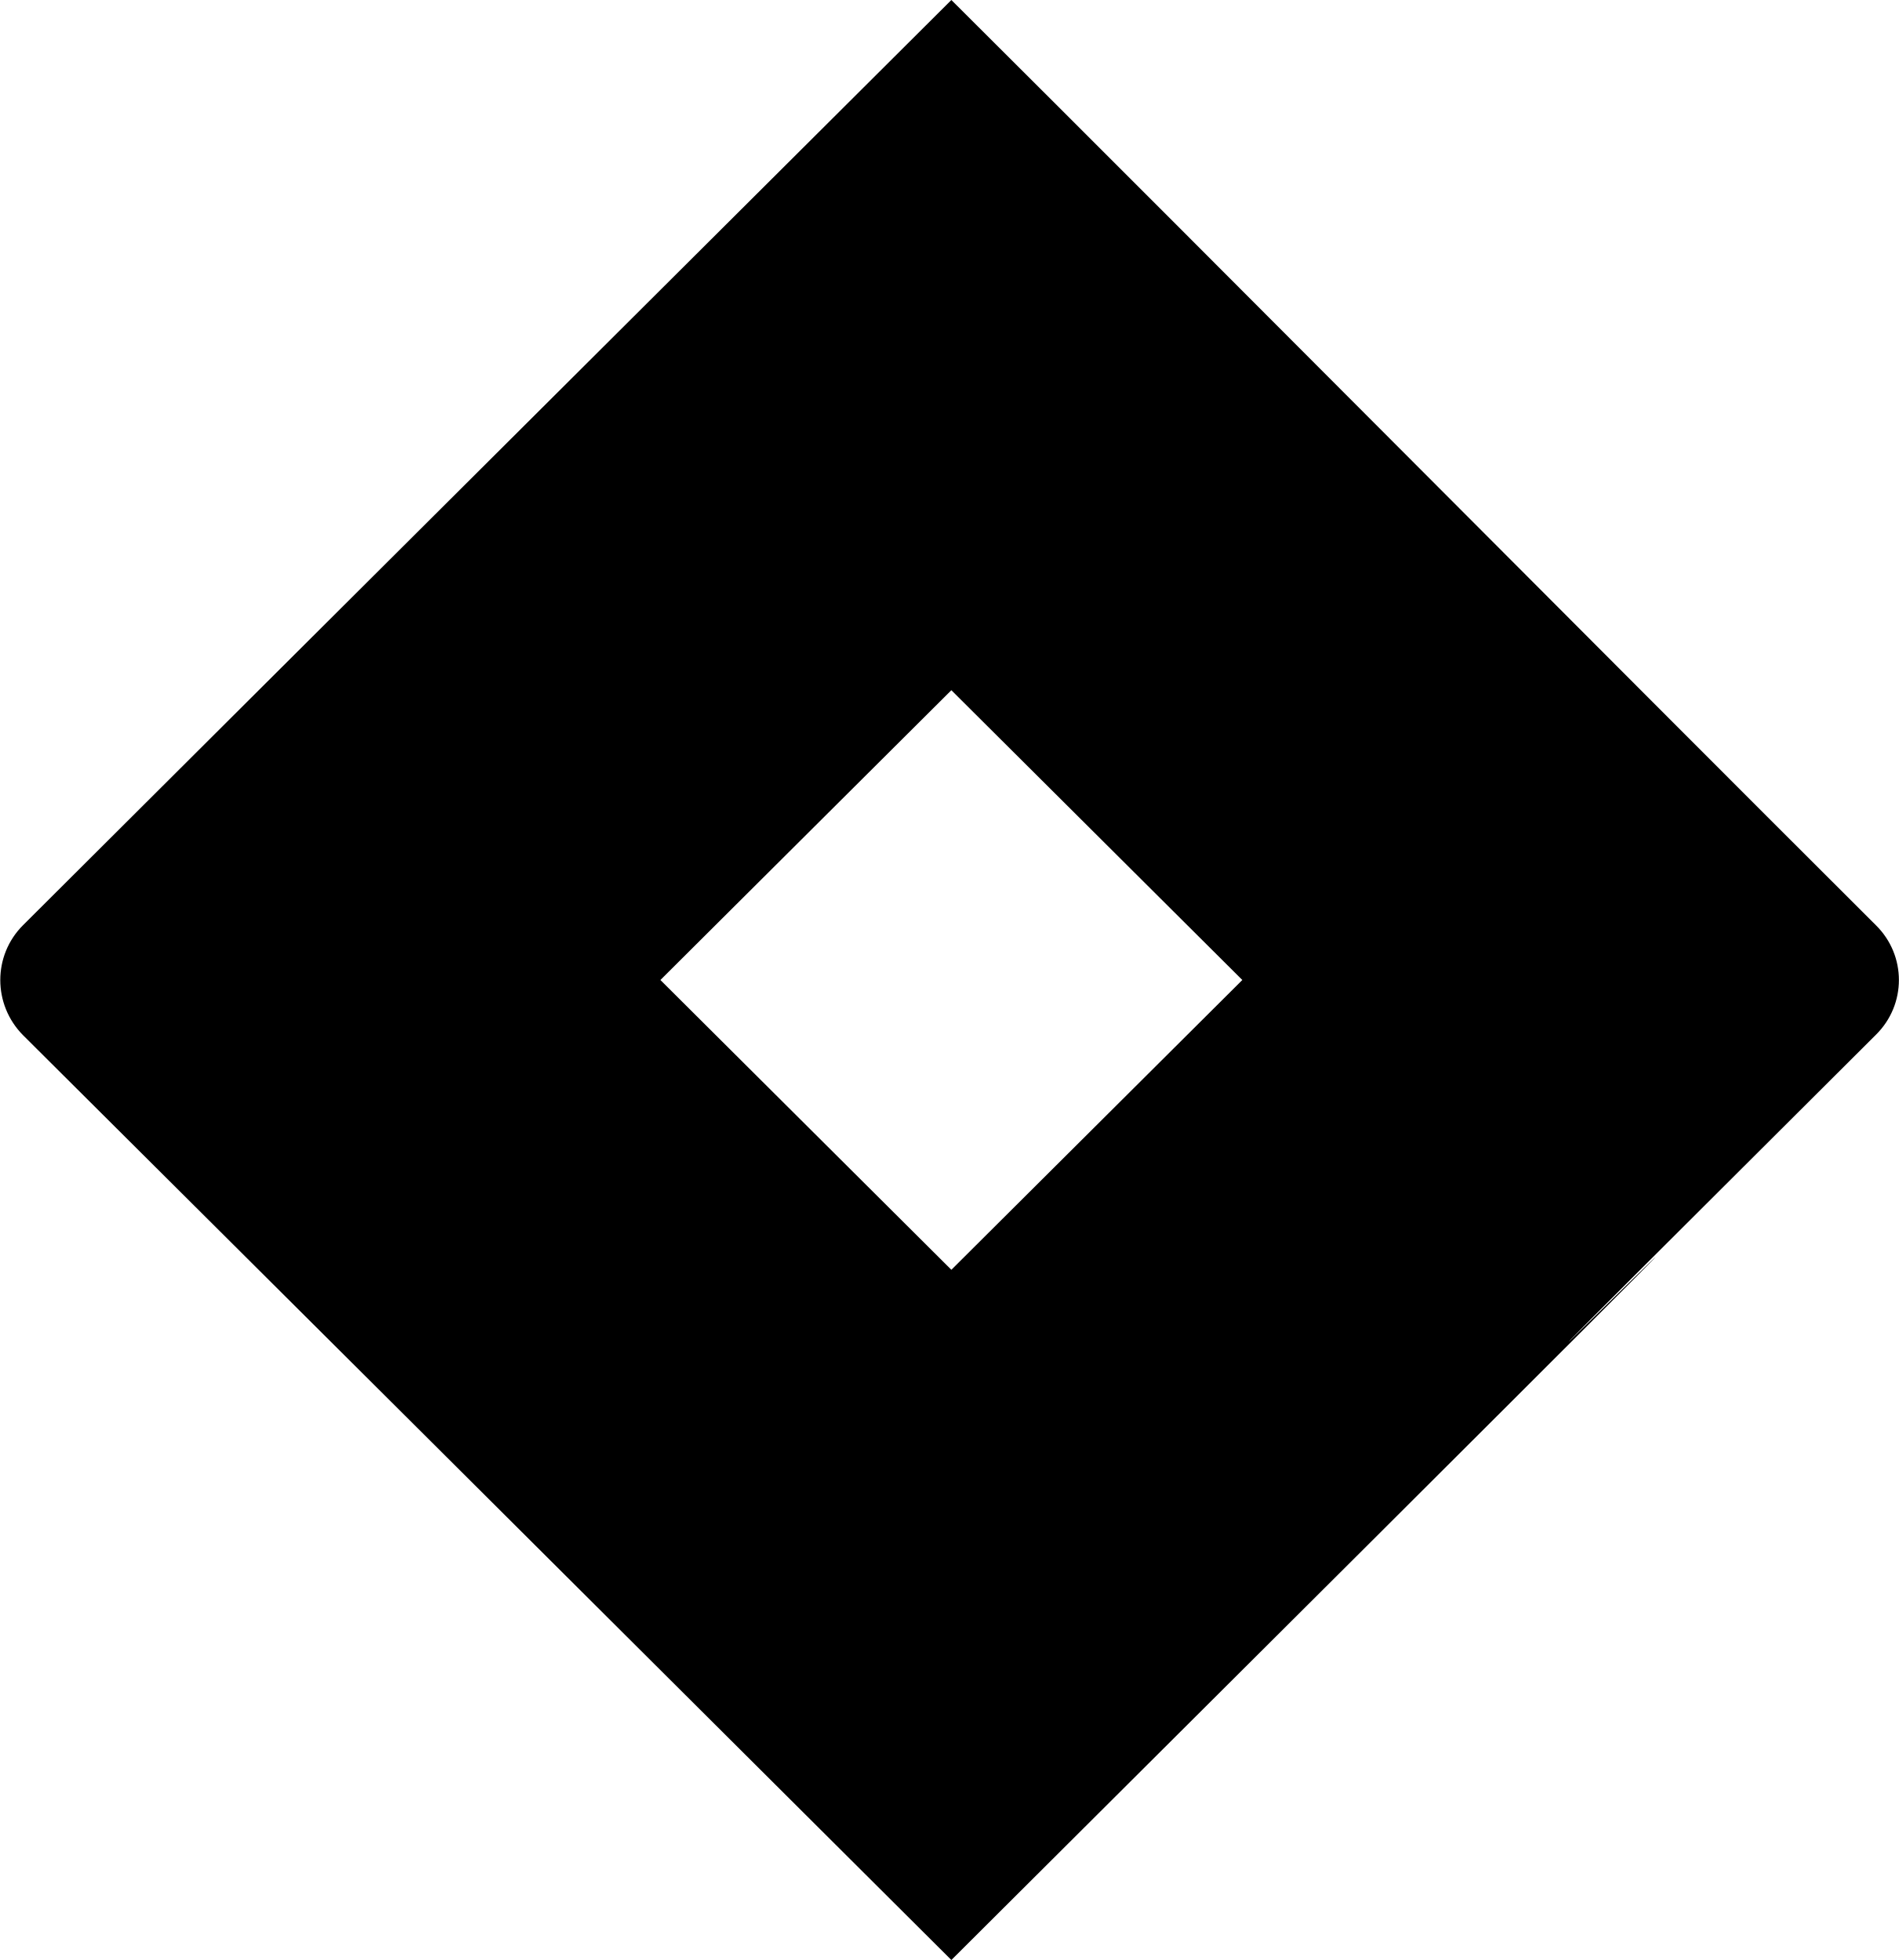
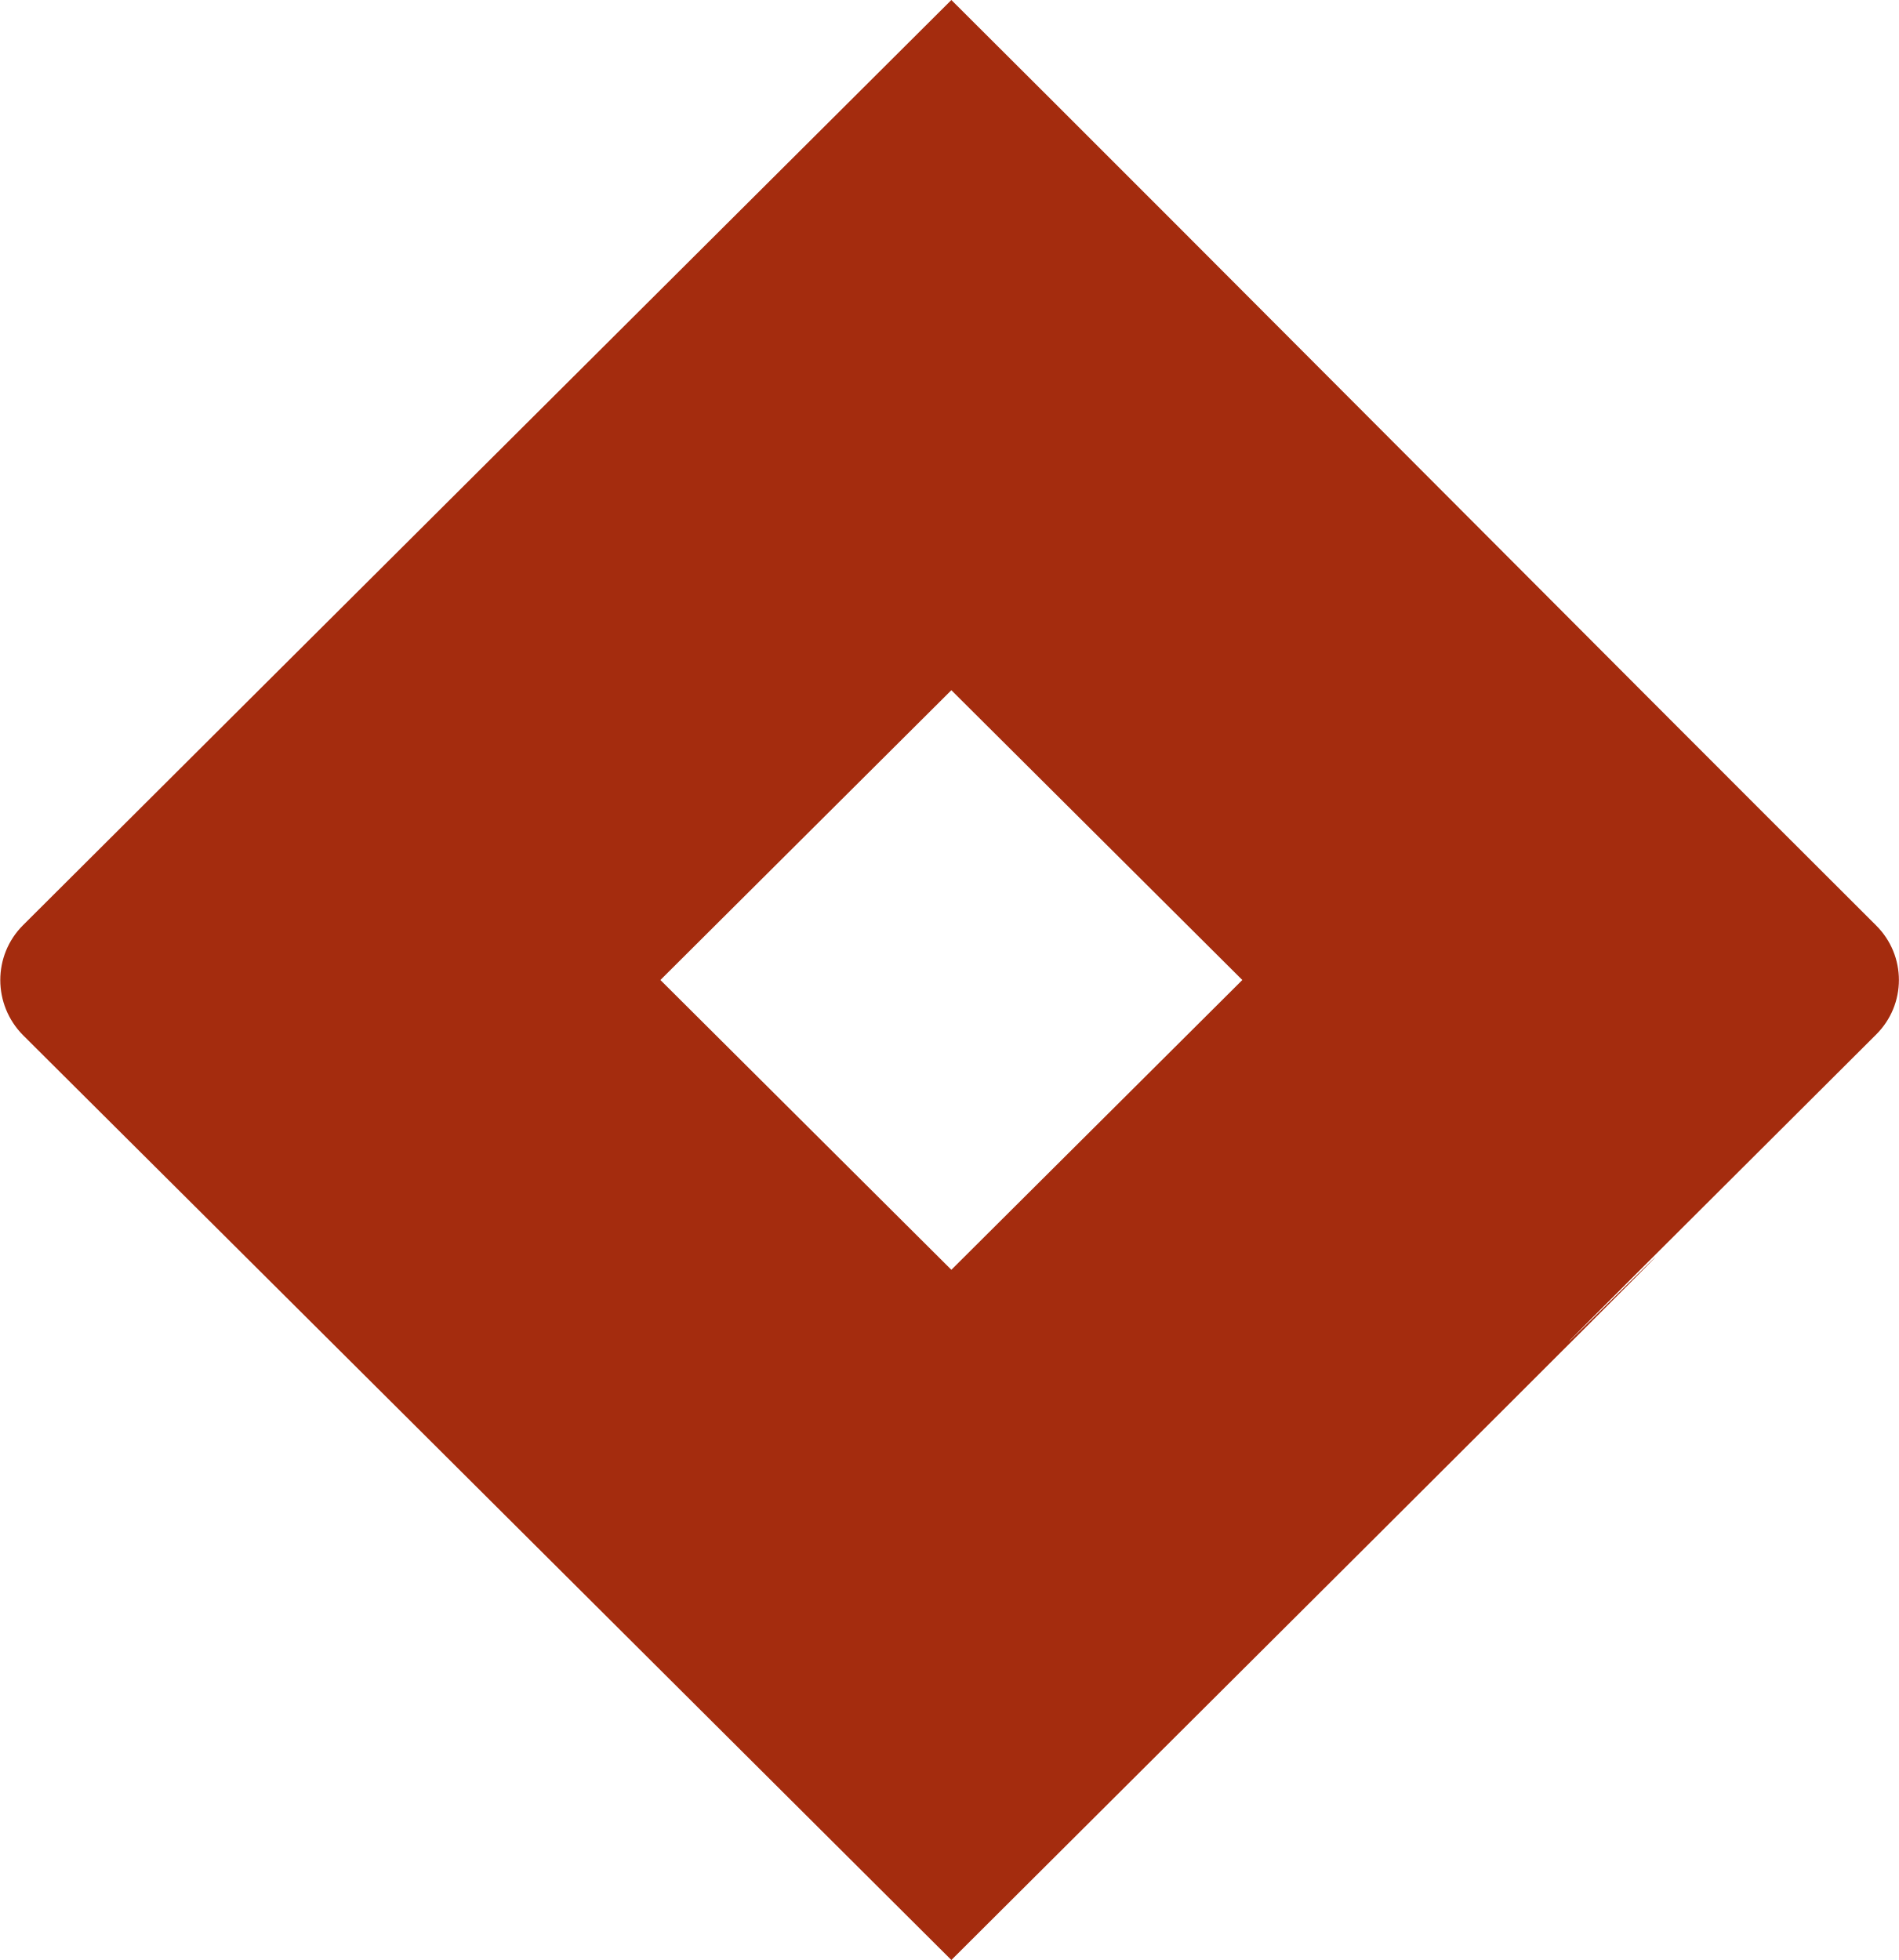
<svg xmlns="http://www.w3.org/2000/svg" height="1em" viewBox="0 0 496 512">
+   <style>svg{fill:#a42c0e}</style>
  <path d="M490 241.7C417.1 169 320.6 71.8 248.5 0 83 164.9 6 241.7 6 241.7c-7.9 7.9-7.9 20.7 0 28.7C138.8 402.7 67.8 331.9 248.5 512c379.4-378 15.7-16.7 241.5-241.7 8-7.9 8-20.7 0-28.6zm-241.5 90l-76-75.7 76-75.7 76 75.7-76 75.7z" />
</svg>
